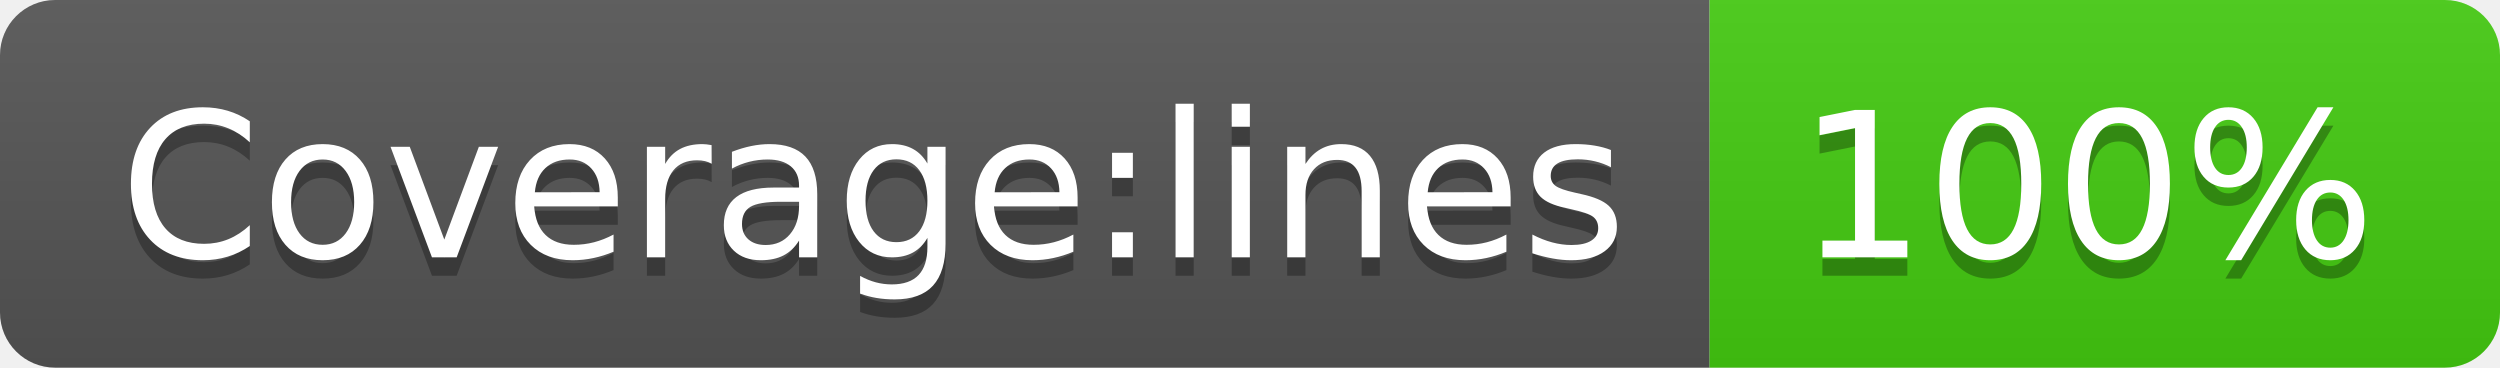
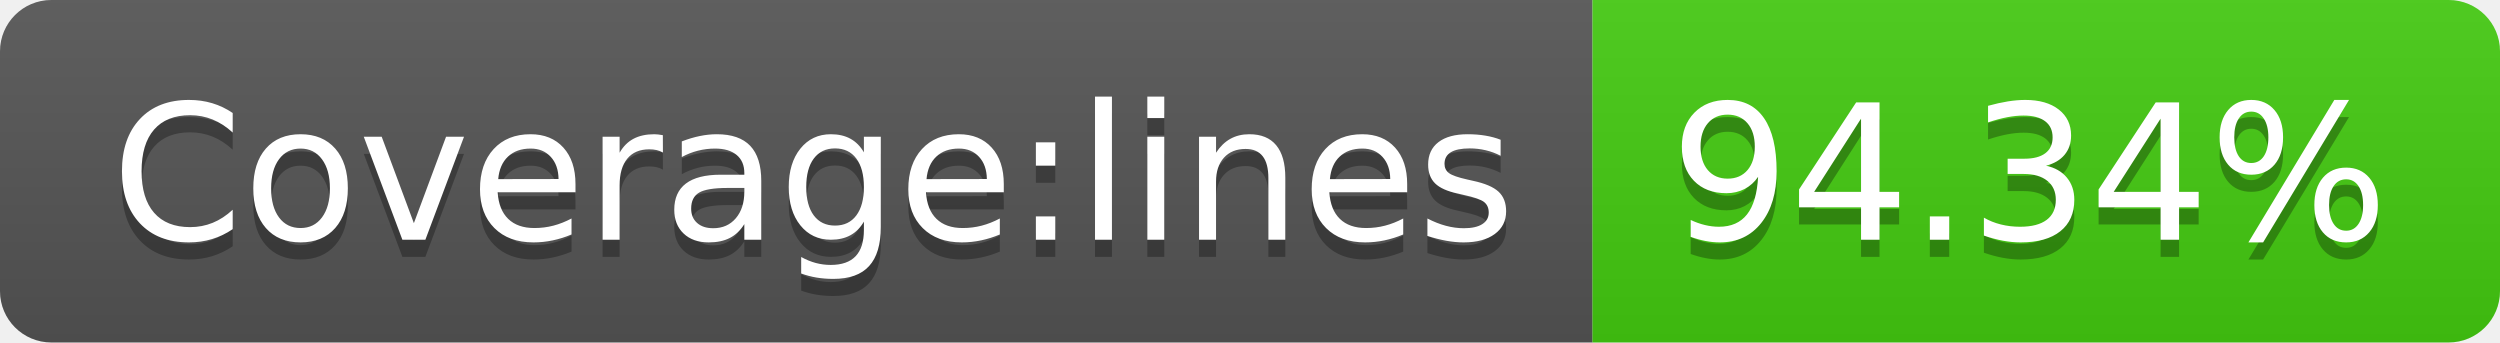
- <svg xmlns="http://www.w3.org/2000/svg" width="136" height="20">
+ <svg xmlns="http://www.w3.org/2000/svg" width="146" height="20">
  <linearGradient id="b" x2="0" y2="100%">
    <stop offset="0" stop-color="#bbb" stop-opacity=".1" />
    <stop offset="1" stop-opacity=".1" />
  </linearGradient>
  <clipPath id="a">
-     <rect width="136" height="20" rx="3" fill="#fff" />
+     <rect width="146" height="20" rx="3" fill="#fff" />
  </clipPath>
  <g clip-path="url(#a)">
    <path fill="#555" d="M0 0h93v20H0z" />
-     <path fill="#4c1" d="M93 0h43v20H93z" />
-     <path fill="url(#b)" d="M0 0h136v20H0z" />
+     <path fill="#4c1" d="M93 0h53v20H93z" />
+     <path fill="url(#b)" d="M0 0h146v20H0z" />
  </g>
  <g fill="#fff" text-anchor="middle" font-family="DejaVu Sans,Verdana,Geneva,sans-serif" font-size="110">
    <text x="475" y="150" fill="#010101" fill-opacity=".3" transform="scale(.1)" textLength="830">Coverage:lines</text>
    <text x="475" y="140" transform="scale(.1)" textLength="830">Coverage:lines</text>
-     <text x="1135" y="150" fill="#010101" fill-opacity=".3" transform="scale(.1)" textLength="330">100%</text>
-     <text x="1135" y="140" transform="scale(.1)" textLength="330">100%</text>
+     <text x="1185" y="150" fill="#010101" fill-opacity=".3" transform="scale(.1)" textLength="430">94.34%</text>
+     <text x="1185" y="140" transform="scale(.1)" textLength="430">94.34%</text>
  </g>
</svg>
